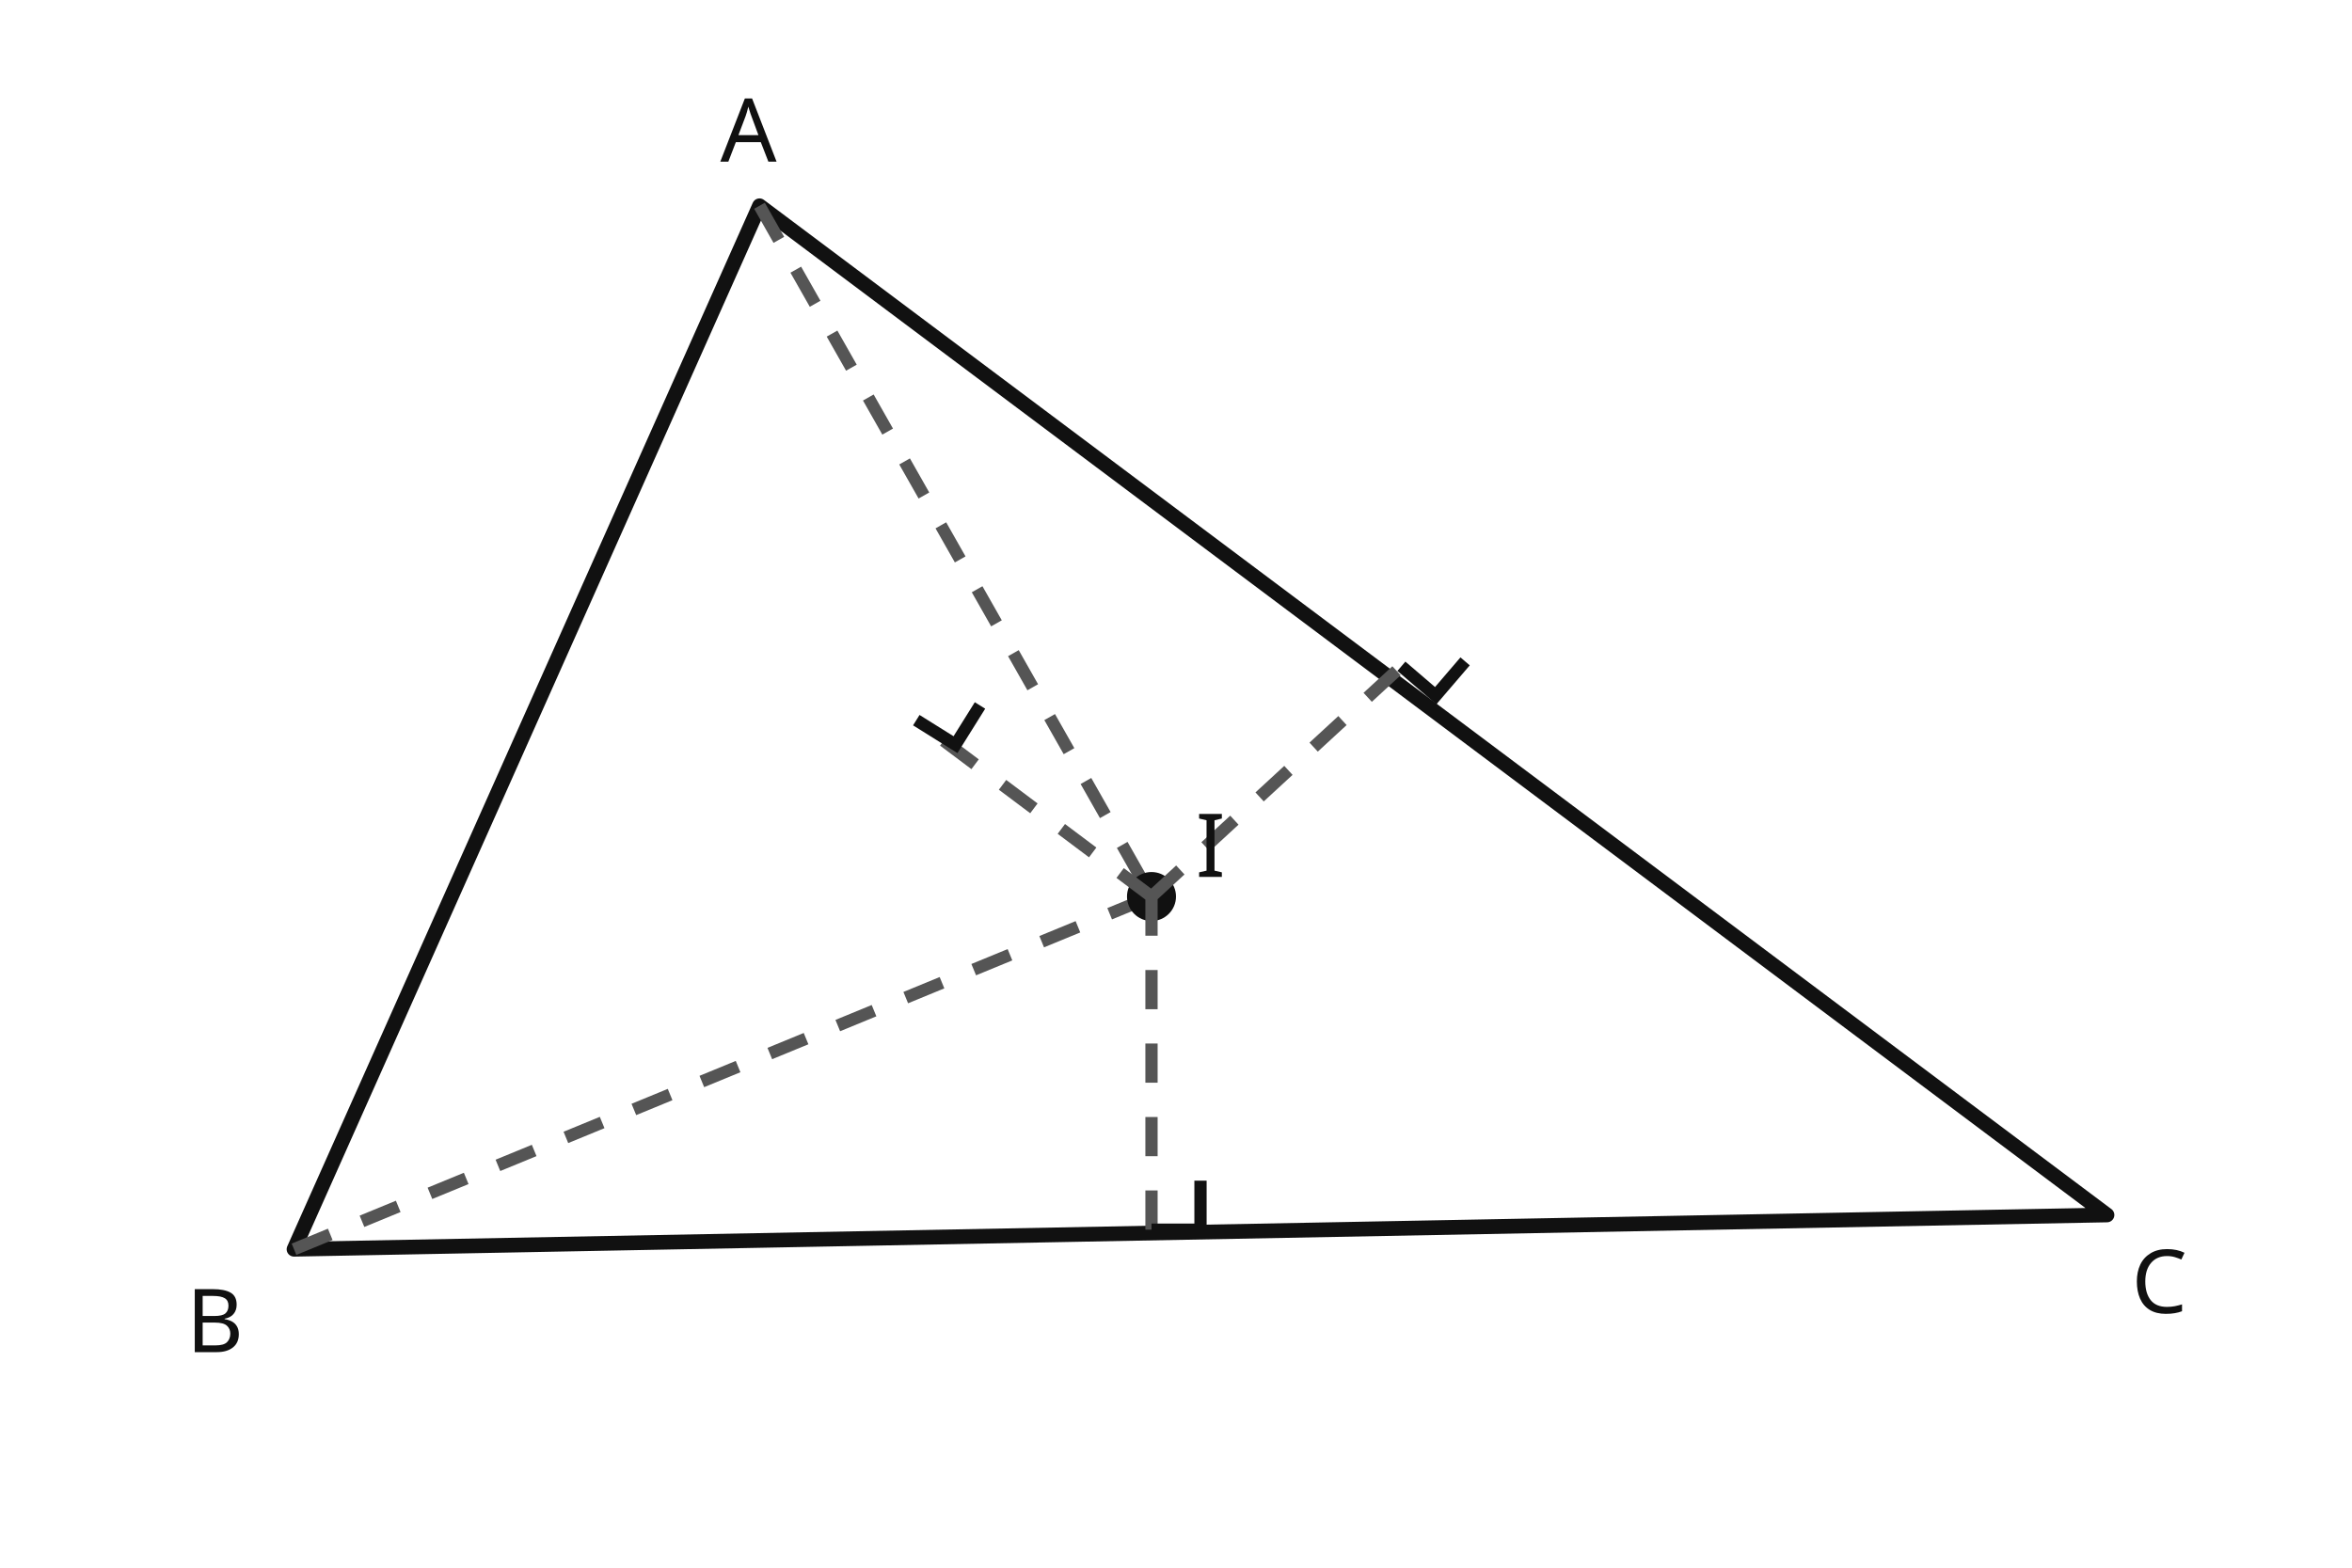
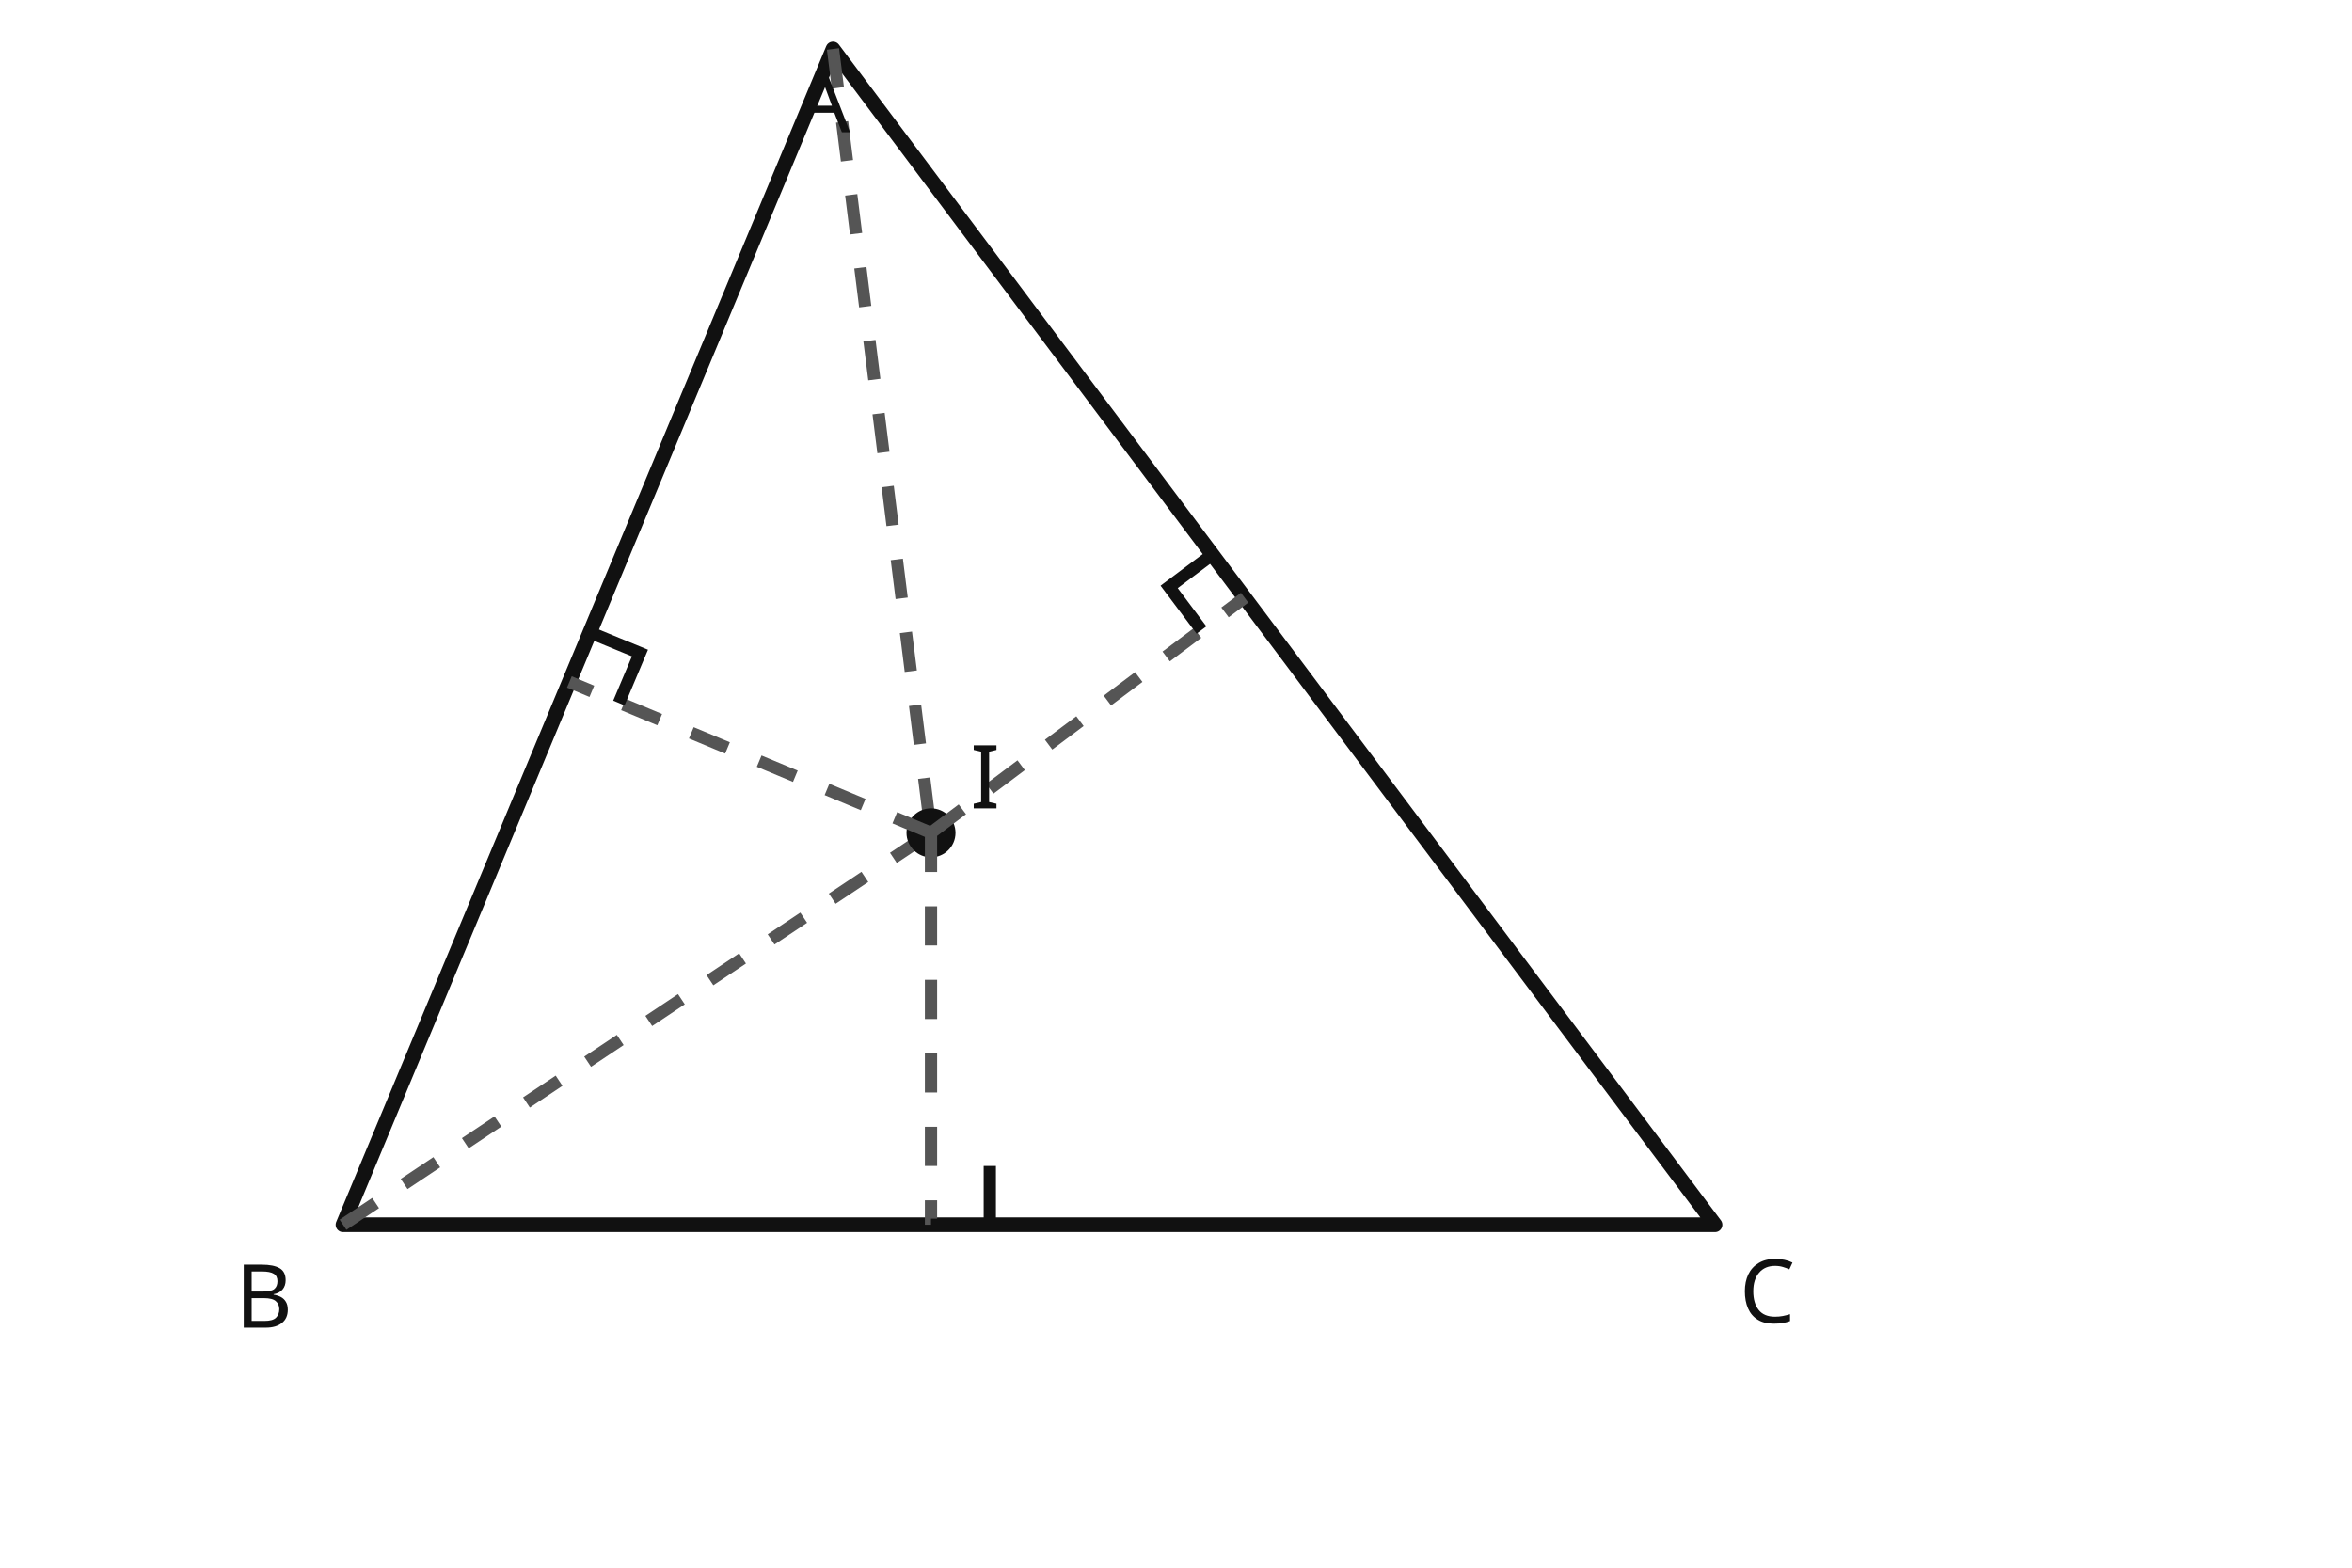
<svg xmlns="http://www.w3.org/2000/svg" width="480" height="320" viewBox="0 0 480 320" role="img" aria-labelledby="fig-u20-proof-literacy-sign-01-title fig-u20-proof-literacy-sign-01-desc">
  <style>
.line{stroke:#111;stroke-width:3;fill:none;stroke-linecap:round;stroke-linejoin:round}
.aux{stroke:#555;stroke-width:2.5;fill:none;stroke-dasharray:8 7}
.mark{stroke:#111;stroke-width:2.5;fill:none}
.pt{fill:#111}
.lbl{font:18px sans-serif;fill:#111}
.small{font:15px sans-serif;fill:#111}
</style>
-   <path class="line" d="M60 255 L155 42 L430 248 Z" />
-   <path class="aux" d="M155 42 L235 183 M60 255 L235 183" />
-   <circle class="pt" cx="235" cy="183" r="5" />
-   <path class="aux" d="M235 183 L187 147 M235 183 L235 251 M235 183 L286 136" />
-   <path class="mark" d="M187 147 l8 5 l5 -8 M235 251 l10 0 l0 -10 M286 136 l7 6 l6 -7" />
-   <text class="lbl" x="147" y="33">A</text>
-   <text class="lbl" x="38" y="276">B</text>
-   <text class="lbl" x="435" y="268">C</text>
-   <text class="lbl" x="244" y="179">I</text>
+   <path class="line" d="M70 250 L170 10 L350 250 Z" />
+   <path class="aux" d="M170 10 L190 170 M70 250 L190 170" />
+   <circle class="pt" cx="190" cy="170" r="5" />
+   <path class="aux" d="M190 170 L116.2 139.2 M190 170 L190 250 M190 170 L254 122" />
+   <path class="mark" d="M120.4 129.1 l10.2 4.2 l-4.3 10.2 M190 250 l12 0 l0 -12 M247.4 113.2 l-8.8 6.6 l6.6 8.8" />
+   <text class="lbl" x="162" y="27">A</text>
+   <text class="lbl" x="48" y="271">B</text>
+   <text class="lbl" x="355" y="270">C</text>
+   <text class="lbl" x="198" y="165">I</text>
</svg>
